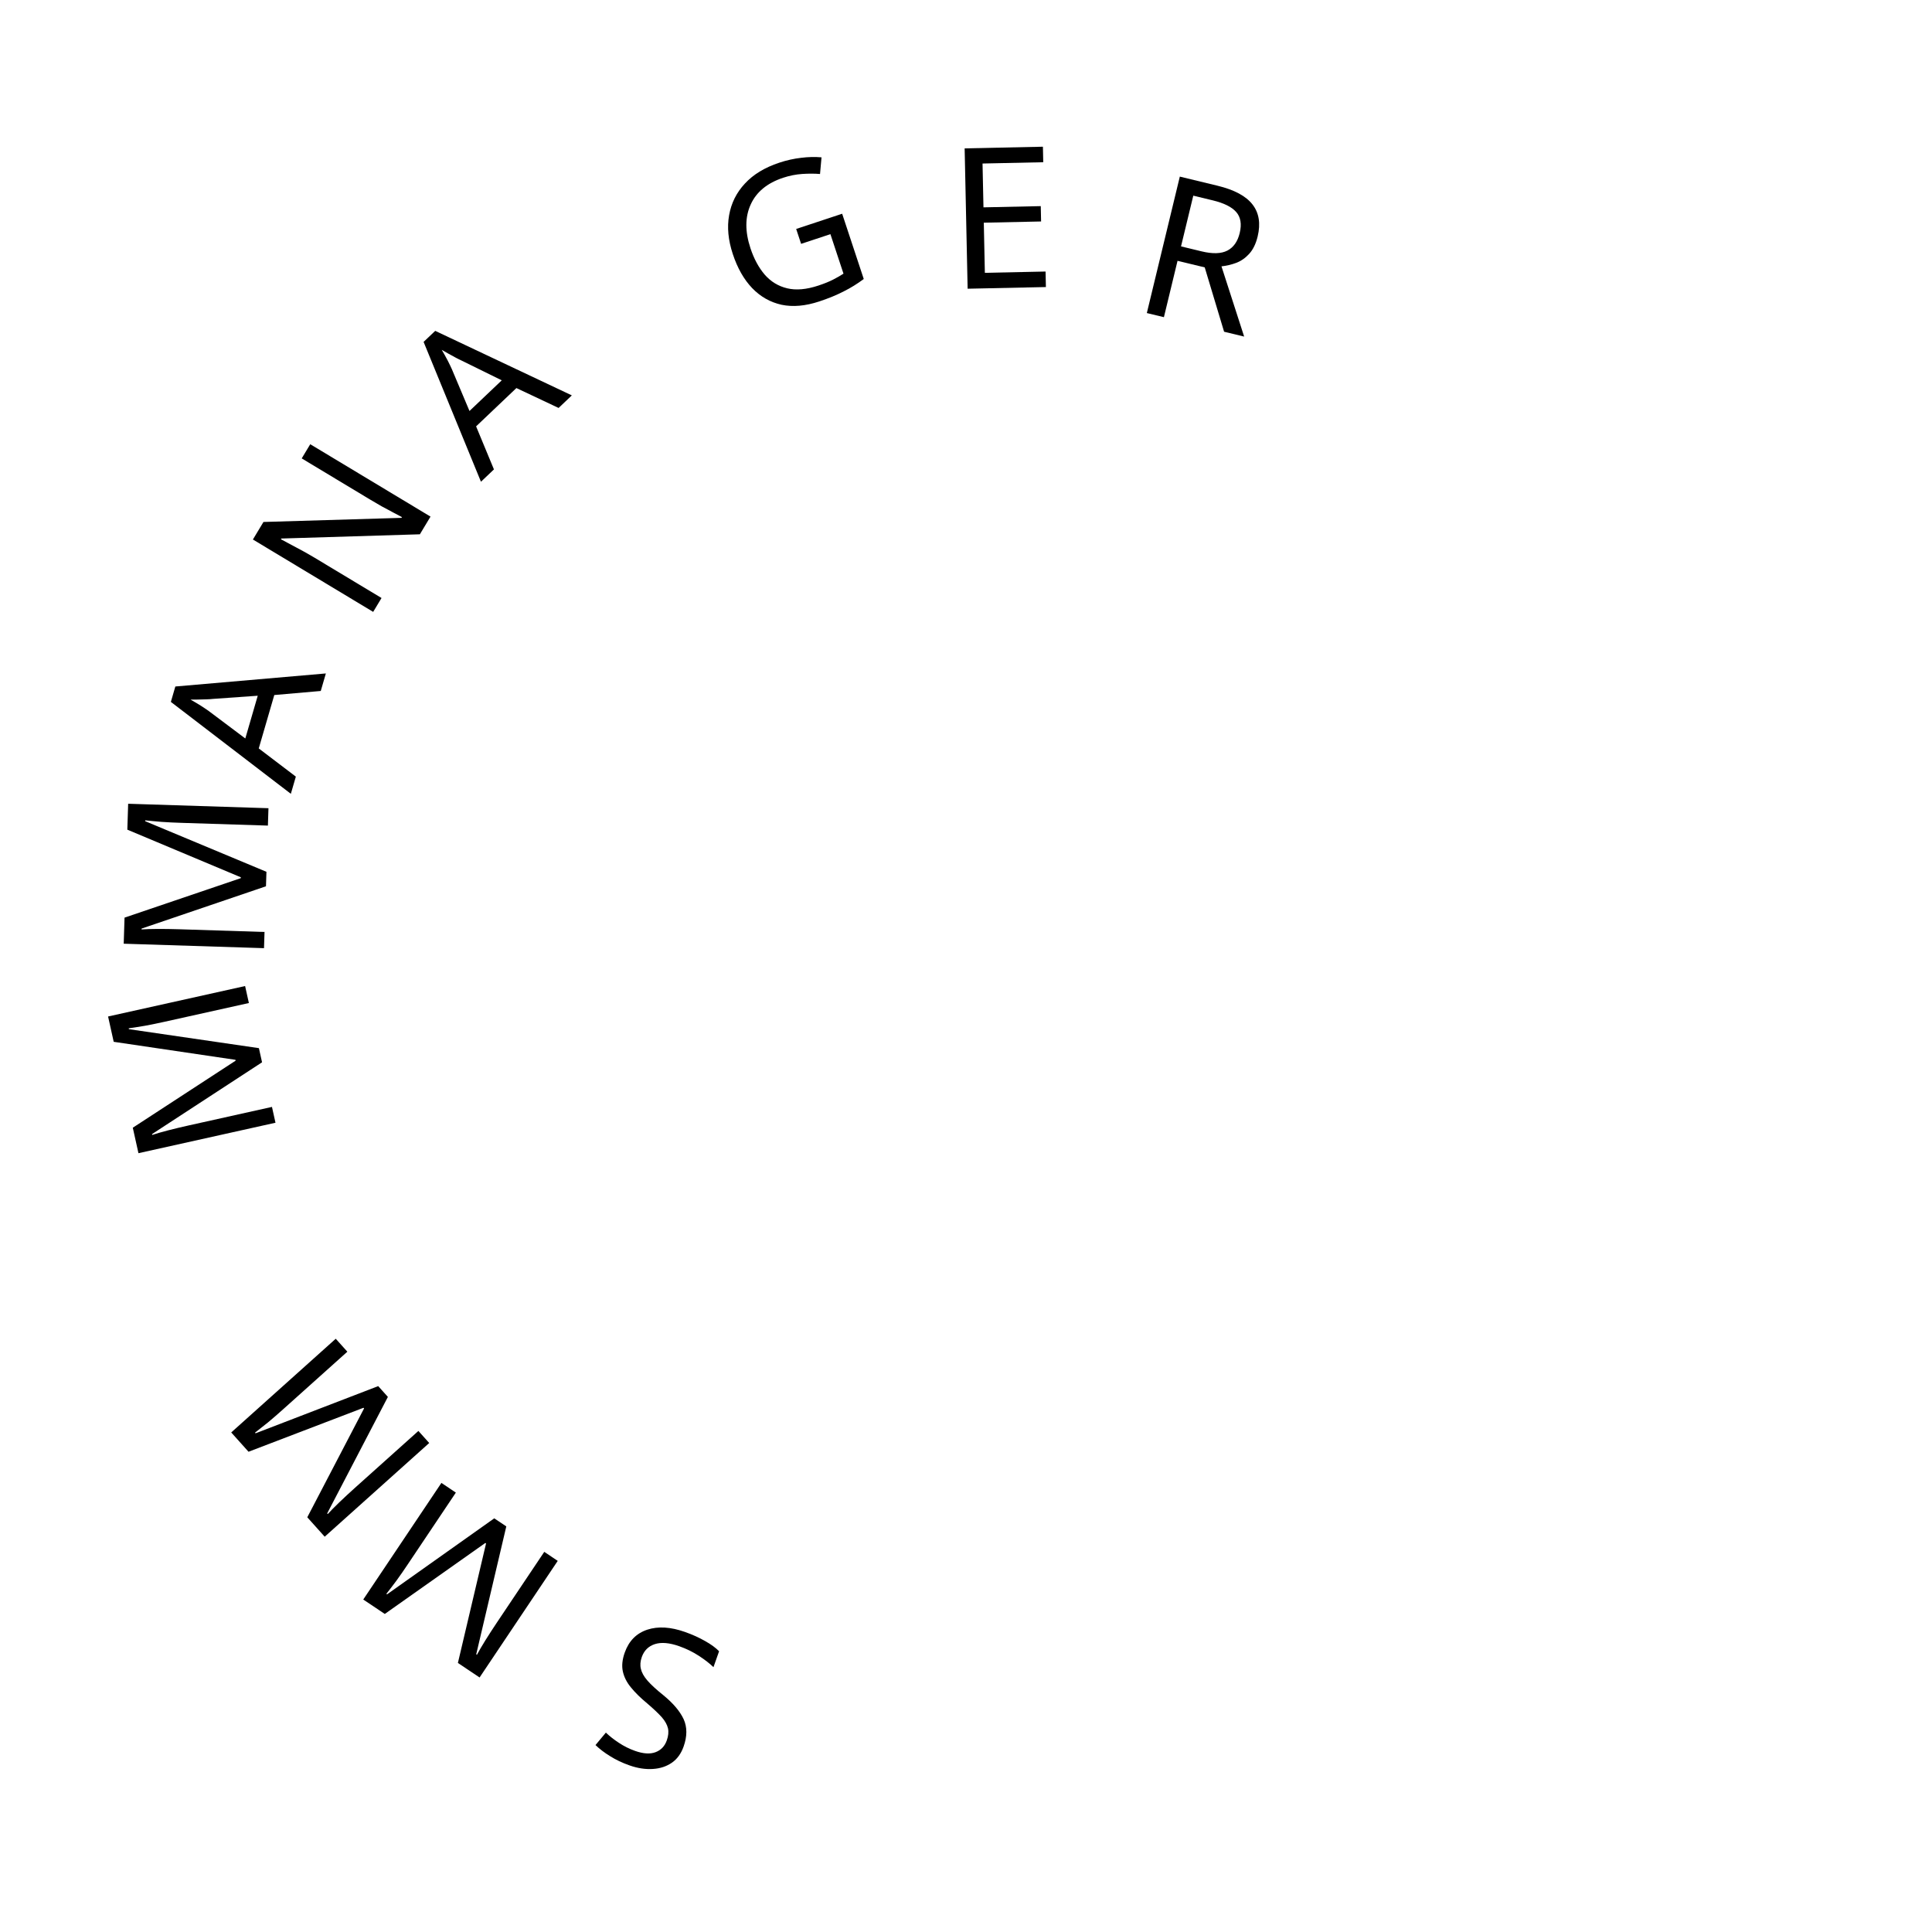
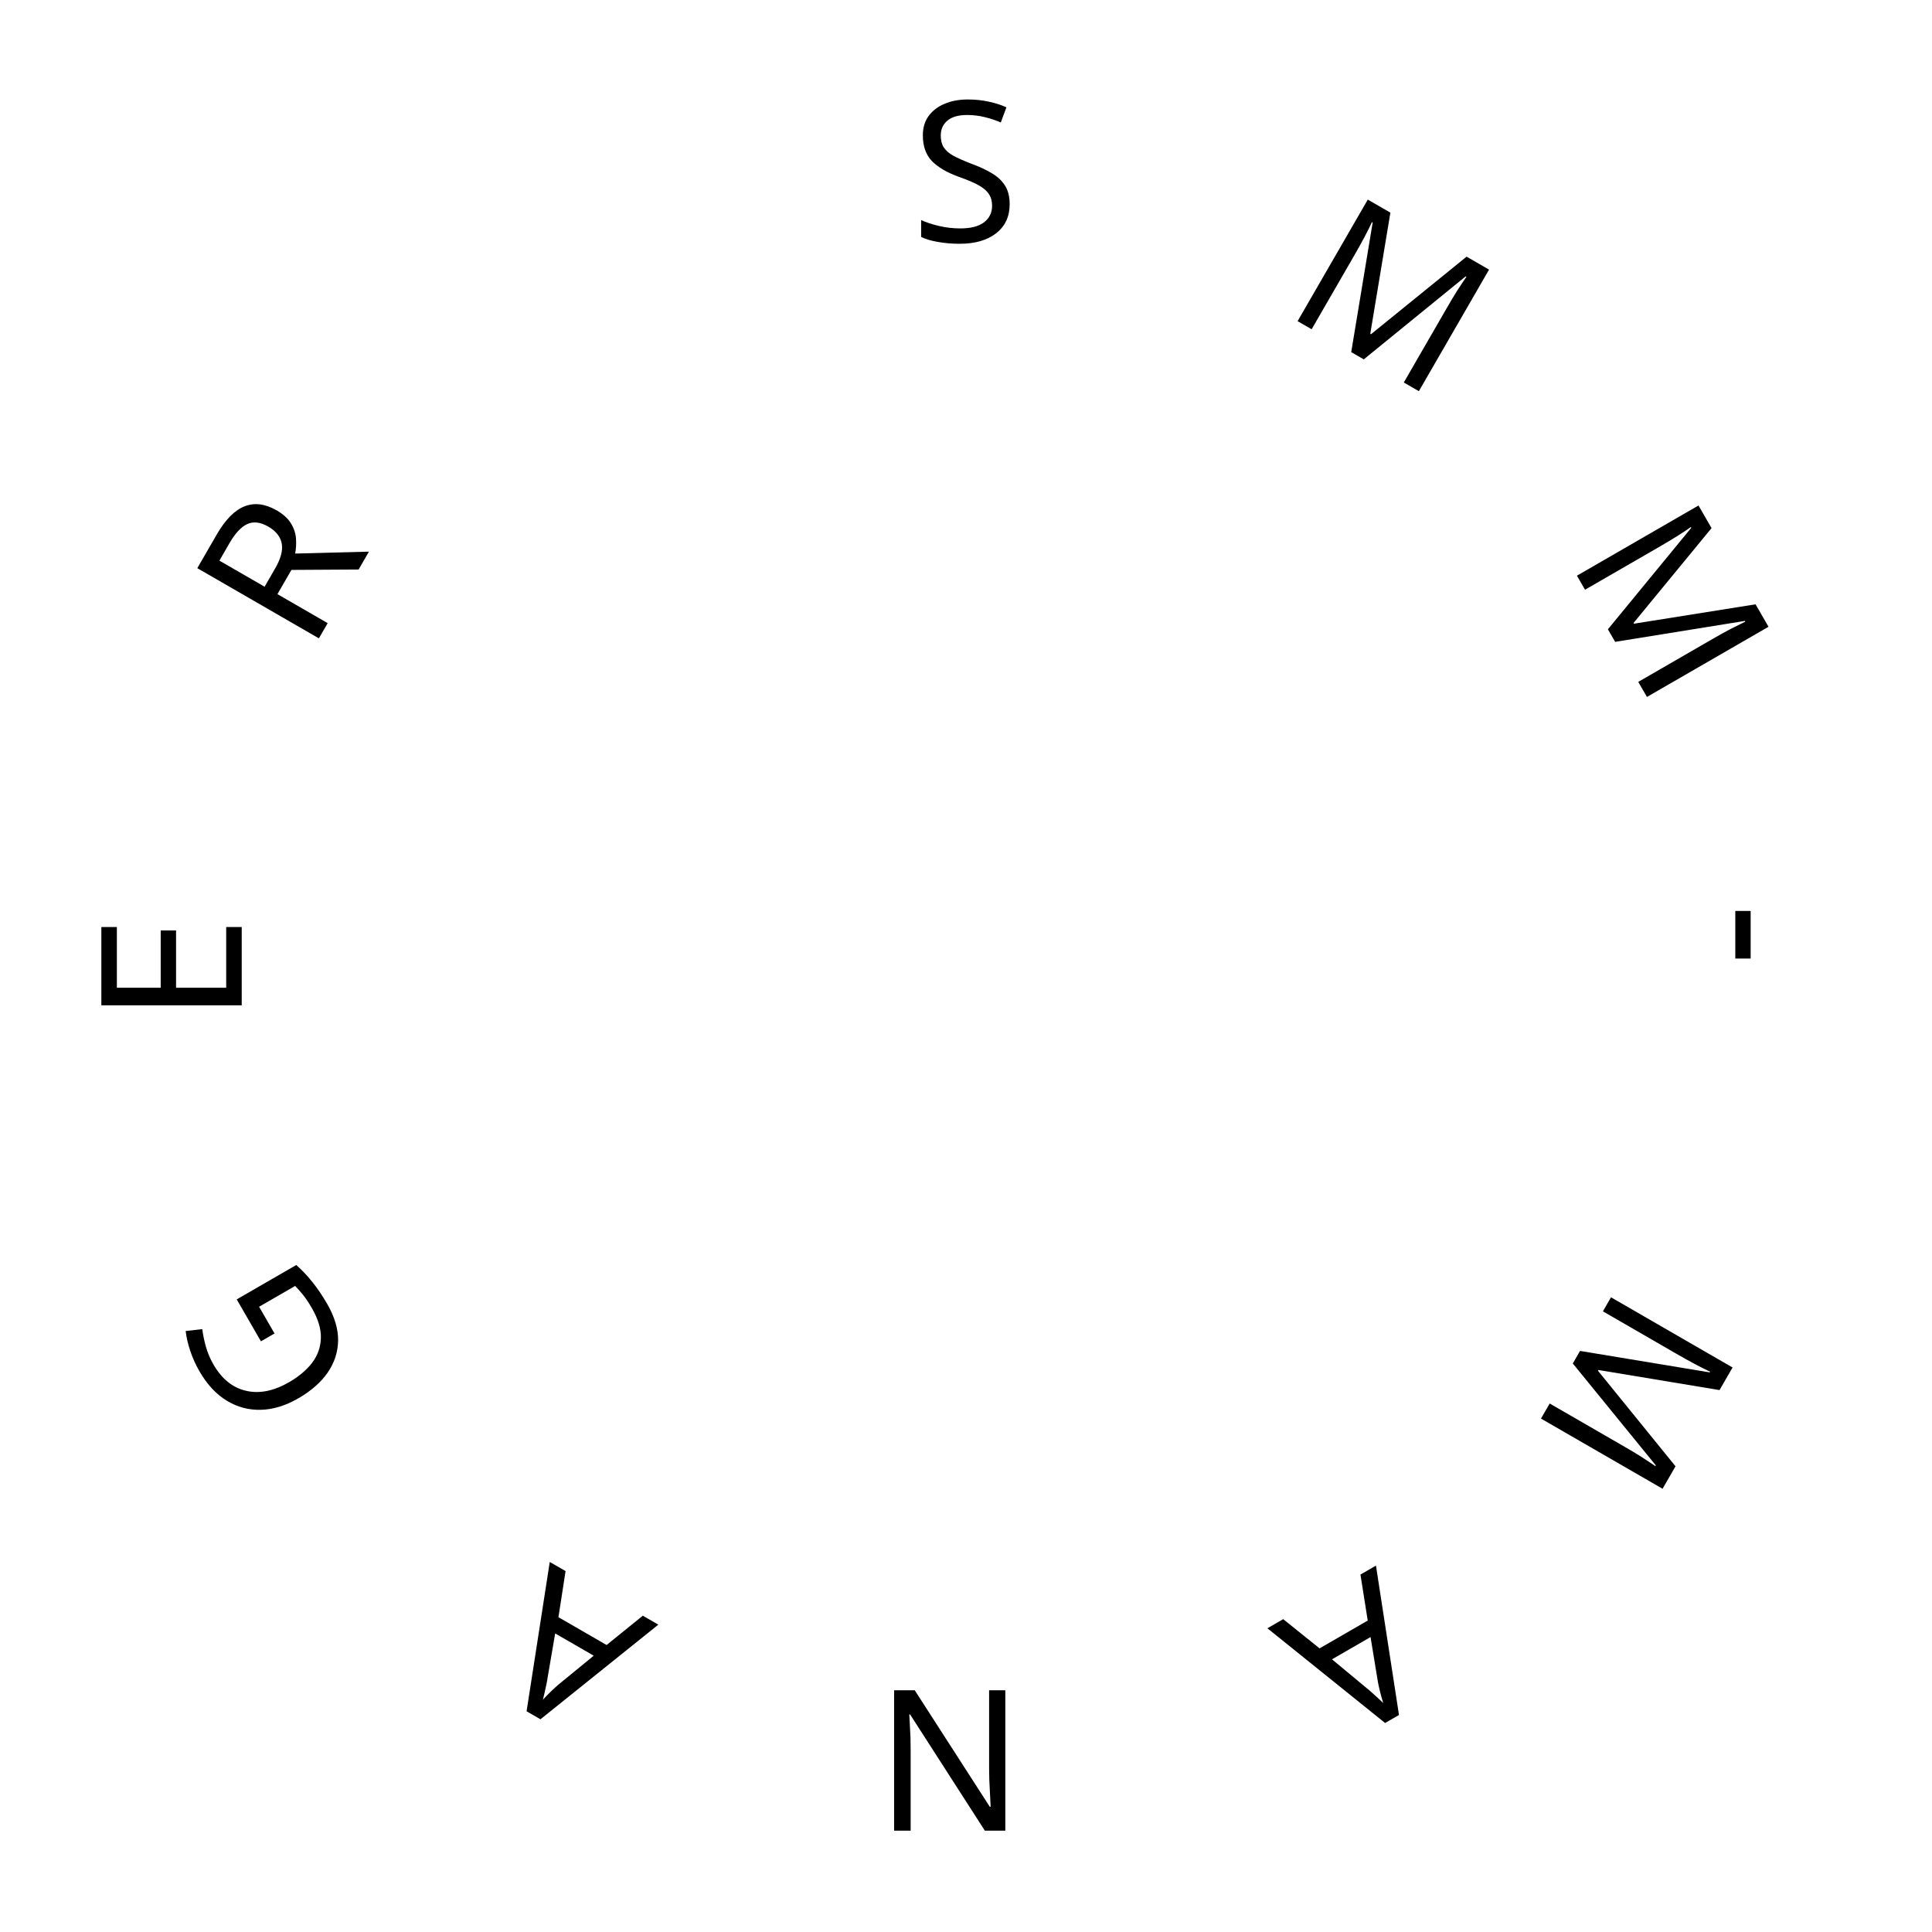
<svg xmlns="http://www.w3.org/2000/svg" version="1.1" width="1000" height="1000" viewBox="0 0 1000 1000" xml:space="preserve">
  <defs />
  <g transform="translate(500 500) scale(5.65 5.65)">
-     <g transform="translate(-28.23 66.32) rotate(-160.54)">
+     <g transform="translate(0 -72) rotate(0)">
      <text xml:space="preserve" font-family="BubbleLetterRegular" font-size="18" font-style="normal" font-weight="normal" style="stroke: none; stroke-width: 0; stroke-dasharray: none; stroke-linecap: butt; stroke-linejoin: miter; stroke-miterlimit: 4; fill: rgb(0,0,0); fill-rule: nonzero; opacity: 1; white-space: pre;">
        <tspan x="-5.03" y="5.65" style="font-style: normal; font-weight: normal; ">S</tspan>
      </text>
    </g>
-     <g transform="translate(-43.23 57.39) rotate(-146.17)">
+     <g transform="translate(36 -62.35) rotate(30)">
      <text xml:space="preserve" font-family="BubbleLetterRegular" font-size="18" font-style="normal" font-weight="normal" style="stroke: none; stroke-width: 0; stroke-dasharray: none; stroke-linecap: butt; stroke-linejoin: miter; stroke-miterlimit: 4; fill: rgb(0,0,0); fill-rule: nonzero; opacity: 1; white-space: pre;">
        <tspan x="-4.98" y="5.65" style="font-style: normal; font-weight: normal; ">M</tspan>
      </text>
    </g>
-     <g transform="translate(-55.37 45.25) rotate(-131.88)">
+     <g transform="translate(62.35 -36) rotate(60)">
      <text xml:space="preserve" font-family="BubbleLetterRegular" font-size="18" font-style="normal" font-weight="normal" style="stroke: none; stroke-width: 0; stroke-dasharray: none; stroke-linecap: butt; stroke-linejoin: miter; stroke-miterlimit: 4; fill: rgb(0,0,0); fill-rule: nonzero; opacity: 1; white-space: pre;">
        <tspan x="-4.73" y="5.65" style="font-style: normal; font-weight: normal; ">M</tspan>
      </text>
    </g>
-     <g transform="translate(-64.61 29.78) rotate(-117.94)">
+     <g transform="translate(72 0) rotate(90)">
      <text xml:space="preserve" font-family="BubbleLetterRegular" font-size="18" font-style="normal" font-weight="normal" style="stroke: none; stroke-width: 0; stroke-dasharray: none; stroke-linecap: butt; stroke-linejoin: miter; stroke-miterlimit: 4; fill: rgb(0,0,0); fill-rule: nonzero; opacity: 1; white-space: pre;">
-         <tspan x="-5.76" y="5.65" style="font-style: normal; font-weight: normal; "> </tspan>
+         <tspan x="-5.76" y="5.65" style="font-style: normal; font-weight: normal; ">-</tspan>
      </text>
    </g>
-     <g transform="translate(-69.48 12.4) rotate(-102.53)">
+     <g transform="translate(62.35 36) rotate(120)">
      <text xml:space="preserve" font-family="BubbleLetterRegular" font-size="18" font-style="normal" font-weight="normal" style="stroke: none; stroke-width: 0; stroke-dasharray: none; stroke-linecap: butt; stroke-linejoin: miter; stroke-miterlimit: 4; fill: rgb(0,0,0); fill-rule: nonzero; opacity: 1; white-space: pre;">
        <tspan x="-5.01" y="5.65" style="font-style: normal; font-weight: normal; ">M</tspan>
      </text>
    </g>
-     <g transform="translate(-69.85 -5.12) rotate(-88.18)">
+     <g transform="translate(36 62.35) rotate(150)">
      <text xml:space="preserve" font-family="BubbleLetterRegular" font-size="18" font-style="normal" font-weight="normal" style="stroke: none; stroke-width: 0; stroke-dasharray: none; stroke-linecap: butt; stroke-linejoin: miter; stroke-miterlimit: 4; fill: rgb(0,0,0); fill-rule: nonzero; opacity: 1; white-space: pre;">
-         <tspan x="-5.06" y="5.65" style="font-style: normal; font-weight: normal; ">M</tspan>
+         <tspan x="-5.06" y="5.65" style="font-style: normal; font-weight: normal; ">A</tspan>
      </text>
    </g>
-     <g transform="translate(-65.78 -22.49) rotate(-73.78)">
+     <g transform="translate(0 72) rotate(180)">
      <text xml:space="preserve" font-family="BubbleLetterRegular" font-size="18" font-style="normal" font-weight="normal" style="stroke: none; stroke-width: 0; stroke-dasharray: none; stroke-linecap: butt; stroke-linejoin: miter; stroke-miterlimit: 4; fill: rgb(0,0,0); fill-rule: nonzero; opacity: 1; white-space: pre;">
-         <tspan x="-5.35" y="5.65" style="font-style: normal; font-weight: normal; ">A</tspan>
+         <tspan x="-5.35" y="5.65" style="font-style: normal; font-weight: normal; ">N</tspan>
      </text>
    </g>
-     <g transform="translate(-57.08 -38.79) rotate(-58.96)">
+     <g transform="translate(-36 62.35) rotate(210)">
      <text xml:space="preserve" font-family="BubbleLetterRegular" font-size="18" font-style="normal" font-weight="normal" style="stroke: none; stroke-width: 0; stroke-dasharray: none; stroke-linecap: butt; stroke-linejoin: miter; stroke-miterlimit: 4; fill: rgb(0,0,0); fill-rule: nonzero; opacity: 1; white-space: pre;">
-         <tspan x="-5.76" y="5.65" style="font-style: normal; font-weight: normal; ">N</tspan>
+         <tspan x="-5.76" y="5.65" style="font-style: normal; font-weight: normal; ">A</tspan>
      </text>
    </g>
-     <g transform="translate(-44.84 -51.77) rotate(-43.54)">
+     <g transform="translate(-62.35 36) rotate(240)">
      <text xml:space="preserve" font-family="BubbleLetterRegular" font-size="18" font-style="normal" font-weight="normal" style="stroke: none; stroke-width: 0; stroke-dasharray: none; stroke-linecap: butt; stroke-linejoin: miter; stroke-miterlimit: 4; fill: rgb(0,0,0); fill-rule: nonzero; opacity: 1; white-space: pre;">
-         <tspan x="-4.81" y="5.65" style="font-style: normal; font-weight: normal; ">A</tspan>
+         <tspan x="-4.81" y="5.65" style="font-style: normal; font-weight: normal; ">G</tspan>
      </text>
    </g>
-     <g transform="translate(-32.16 -60.01) rotate(-29.5)">
+     <g transform="translate(-72 0) rotate(270)">
+       <text xml:space="preserve" font-family="BubbleLetterRegular" font-size="18" font-style="normal" font-weight="normal" style="stroke: none; stroke-width: 0; stroke-dasharray: none; stroke-linecap: butt; stroke-linejoin: miter; stroke-miterlimit: 4; fill: rgb(0,0,0); fill-rule: nonzero; opacity: 1; white-space: pre;">
+         <tspan x="-5.35" y="5.65" style="font-style: normal; font-weight: normal; ">E</tspan>
+       </text>
+     </g>
+     <g transform="translate(-62.35 -36) rotate(300)">
+       <text xml:space="preserve" font-family="BubbleLetterRegular" font-size="18" font-style="normal" font-weight="normal" style="stroke: none; stroke-width: 0; stroke-dasharray: none; stroke-linecap: butt; stroke-linejoin: miter; stroke-miterlimit: 4; fill: rgb(0,0,0); fill-rule: nonzero; opacity: 1; white-space: pre;">
+         <tspan x="-5.4" y="5.65" style="font-style: normal; font-weight: normal; ">R</tspan>
+       </text>
+     </g>
+     <g transform="translate(-36 -62.35) rotate(330)">
      <text xml:space="preserve" font-family="BubbleLetterRegular" font-size="18" font-style="normal" font-weight="normal" style="stroke: none; stroke-width: 0; stroke-dasharray: none; stroke-linecap: butt; stroke-linejoin: miter; stroke-miterlimit: 4; fill: rgb(0,0,0); fill-rule: nonzero; opacity: 1; white-space: pre;">
        <tspan x="-2.81" y="5.65" style="font-style: normal; font-weight: normal; white-space: pre; "> </tspan>
      </text>
    </g>
-     <g transform="translate(-15.58 -66.32) rotate(-18.31)">
-       <text xml:space="preserve" font-family="BubbleLetterRegular" font-size="18" font-style="normal" font-weight="normal" style="stroke: none; stroke-width: 0; stroke-dasharray: none; stroke-linecap: butt; stroke-linejoin: miter; stroke-miterlimit: 4; fill: rgb(0,0,0); fill-rule: nonzero; opacity: 1; white-space: pre;">
-         <tspan x="-6.93" y="5.65" style="font-style: normal; font-weight: normal; ">G</tspan>
-       </text>
-     </g>
-     <g transform="translate(3.63 -67.77) rotate(-1.22)">
-       <text xml:space="preserve" font-family="BubbleLetterRegular" font-size="18" font-style="normal" font-weight="normal" style="stroke: none; stroke-width: 0; stroke-dasharray: none; stroke-linecap: butt; stroke-linejoin: miter; stroke-miterlimit: 4; fill: rgb(0,0,0); fill-rule: nonzero; opacity: 1; white-space: pre;">
-         <tspan x="-5.35" y="5.65" style="font-style: normal; font-weight: normal; ">E</tspan>
-       </text>
-     </g>
-     <g transform="translate(21.44 -64.45) rotate(13.59)">
-       <text xml:space="preserve" font-family="BubbleLetterRegular" font-size="18" font-style="normal" font-weight="normal" style="stroke: none; stroke-width: 0; stroke-dasharray: none; stroke-linecap: butt; stroke-linejoin: miter; stroke-miterlimit: 4; fill: rgb(0,0,0); fill-rule: nonzero; opacity: 1; white-space: pre;">
-         <tspan x="-5.4" y="5.65" style="font-style: normal; font-weight: normal; ">R</tspan>
-       </text>
-     </g>
-     <g transform="translate(35.56 -57.88) rotate(28.49)">
-       <text xml:space="preserve" font-family="BubbleLetterRegular" font-size="18" font-style="normal" font-weight="normal" style="stroke: none; stroke-width: 0; stroke-dasharray: none; stroke-linecap: butt; stroke-linejoin: miter; stroke-miterlimit: 4; fill: rgb(0,0,0); fill-rule: nonzero; opacity: 1; white-space: pre;">
-         <tspan x="-2.81" y="5.65" style="font-style: normal; font-weight: normal; white-space: pre; "> </tspan>
-       </text>
-     </g>
-     <g transform="translate(48.06 -48.52) rotate(39.68)">
-       <text xml:space="preserve" font-family="BubbleLetterRegular" font-size="18" font-style="normal" font-weight="normal" style="stroke: none; stroke-width: 0; stroke-dasharray: none; stroke-linecap: butt; stroke-linejoin: miter; stroke-miterlimit: 4; fill: rgb(0,0,0); fill-rule: nonzero; opacity: 1; white-space: pre;">
-         <tspan x="-4.81" y="5.65" style="font-style: normal; font-weight: normal; " />
-       </text>
-     </g>
-     <g transform="translate(59.24 -34.85) rotate(53.72)">
-       <text xml:space="preserve" font-family="BubbleLetterRegular" font-size="18" font-style="normal" font-weight="normal" style="stroke: none; stroke-width: 0; stroke-dasharray: none; stroke-linecap: butt; stroke-linejoin: miter; stroke-miterlimit: 4; fill: rgb(0,0,0); fill-rule: nonzero; opacity: 1; white-space: pre;">
-         <tspan x="-5.35" y="5.65" style="font-style: normal; font-weight: normal; " />
-       </text>
-     </g>
-     <g transform="translate(66.5 -18.98) rotate(68.54)">
-       <text xml:space="preserve" font-family="BubbleLetterRegular" font-size="18" font-style="normal" font-weight="normal" style="stroke: none; stroke-width: 0; stroke-dasharray: none; stroke-linecap: butt; stroke-linejoin: miter; stroke-miterlimit: 4; fill: rgb(0,0,0); fill-rule: nonzero; opacity: 1; white-space: pre;">
-         <tspan x="-4.74" y="5.65" style="font-style: normal; font-weight: normal; " />
-       </text>
-     </g>
-     <g transform="translate(69.71 -1.66) rotate(82.5)">
-       <text xml:space="preserve" font-family="BubbleLetterRegular" font-size="18" font-style="normal" font-weight="normal" style="stroke: none; stroke-width: 0; stroke-dasharray: none; stroke-linecap: butt; stroke-linejoin: miter; stroke-miterlimit: 4; fill: rgb(0,0,0); fill-rule: nonzero; opacity: 1; white-space: pre;">
-         <tspan x="-5.35" y="5.65" style="font-style: normal; font-weight: normal; " />
-       </text>
-     </g>
-     <g transform="translate(68.48 15.39) rotate(97.32)">
-       <text xml:space="preserve" font-family="BubbleLetterRegular" font-size="18" font-style="normal" font-weight="normal" style="stroke: none; stroke-width: 0; stroke-dasharray: none; stroke-linecap: butt; stroke-linejoin: miter; stroke-miterlimit: 4; fill: rgb(0,0,0); fill-rule: nonzero; opacity: 1; white-space: pre;">
-         <tspan x="-4.37" y="5.65" style="font-style: normal; font-weight: normal; " />
-       </text>
-     </g>
-     <g transform="translate(63.41 31.31) rotate(110.74)">
-       <text xml:space="preserve" font-family="BubbleLetterRegular" font-size="18" font-style="normal" font-weight="normal" style="stroke: none; stroke-width: 0; stroke-dasharray: none; stroke-linecap: butt; stroke-linejoin: miter; stroke-miterlimit: 4; fill: rgb(0,0,0); fill-rule: nonzero; opacity: 1; white-space: pre;">
-         <tspan x="-4.73" y="5.65" style="font-style: normal; font-weight: normal; " />
-       </text>
-     </g>
-     <g transform="translate(54.52 45.76) rotate(124.69)">
-       <text xml:space="preserve" font-family="BubbleLetterRegular" font-size="18" font-style="normal" font-weight="normal" style="stroke: none; stroke-width: 0; stroke-dasharray: none; stroke-linecap: butt; stroke-linejoin: miter; stroke-miterlimit: 4; fill: rgb(0,0,0); fill-rule: nonzero; opacity: 1; white-space: pre;">
-         <tspan x="-4.71" y="5.65" style="font-style: normal; font-weight: normal; " />
-       </text>
-     </g>
-     <g transform="translate(41.96 58.06) rotate(138.59)">
-       <text xml:space="preserve" font-family="BubbleLetterRegular" font-size="18" font-style="normal" font-weight="normal" style="stroke: none; stroke-width: 0; stroke-dasharray: none; stroke-linecap: butt; stroke-linejoin: miter; stroke-miterlimit: 4; fill: rgb(0,0,0); fill-rule: nonzero; opacity: 1; white-space: pre;">
-         <tspan x="-5.35" y="5.65" style="font-style: normal; font-weight: normal; " />
-       </text>
-     </g>
-     <g transform="translate(26.58 66.83) rotate(153.41)">
-       <text xml:space="preserve" font-family="BubbleLetterRegular" font-size="18" font-style="normal" font-weight="normal" style="stroke: none; stroke-width: 0; stroke-dasharray: none; stroke-linecap: butt; stroke-linejoin: miter; stroke-miterlimit: 4; fill: rgb(0,0,0); fill-rule: nonzero; opacity: 1; white-space: pre;">
-         <tspan x="-4.98" y="5.65" style="font-style: normal; font-weight: normal; " />
-       </text>
-     </g>
  </g>
</svg>
